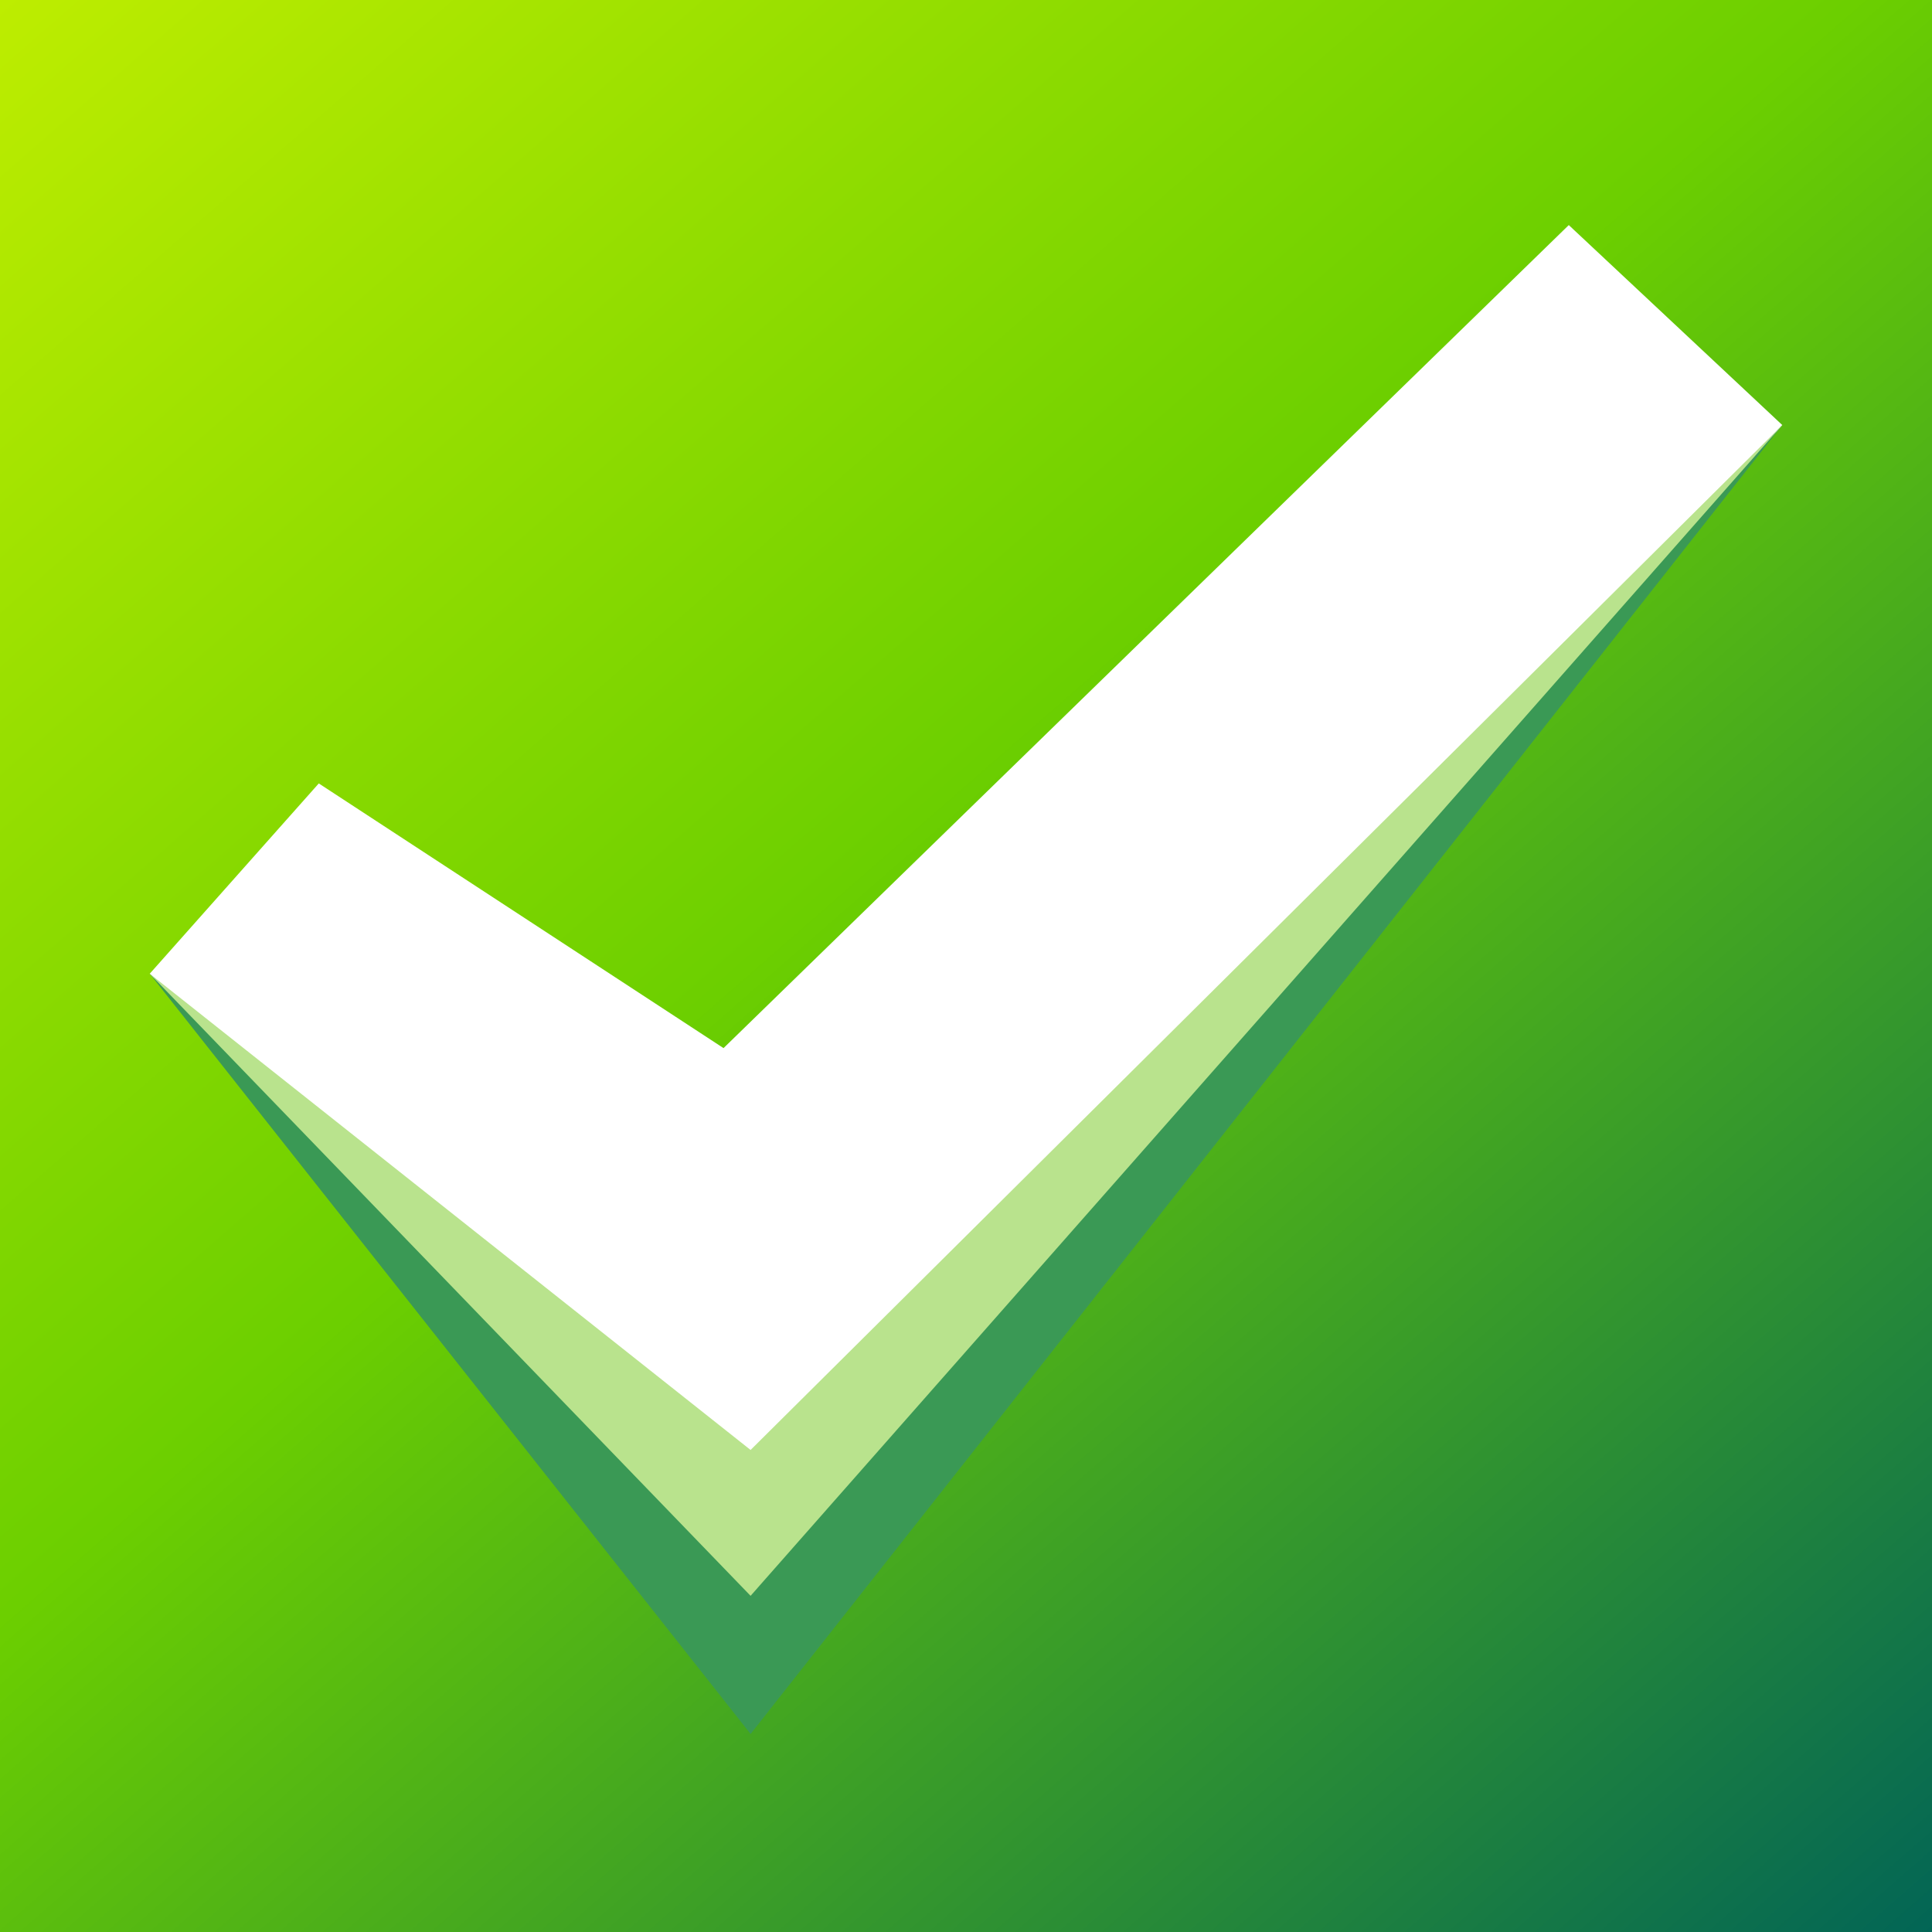
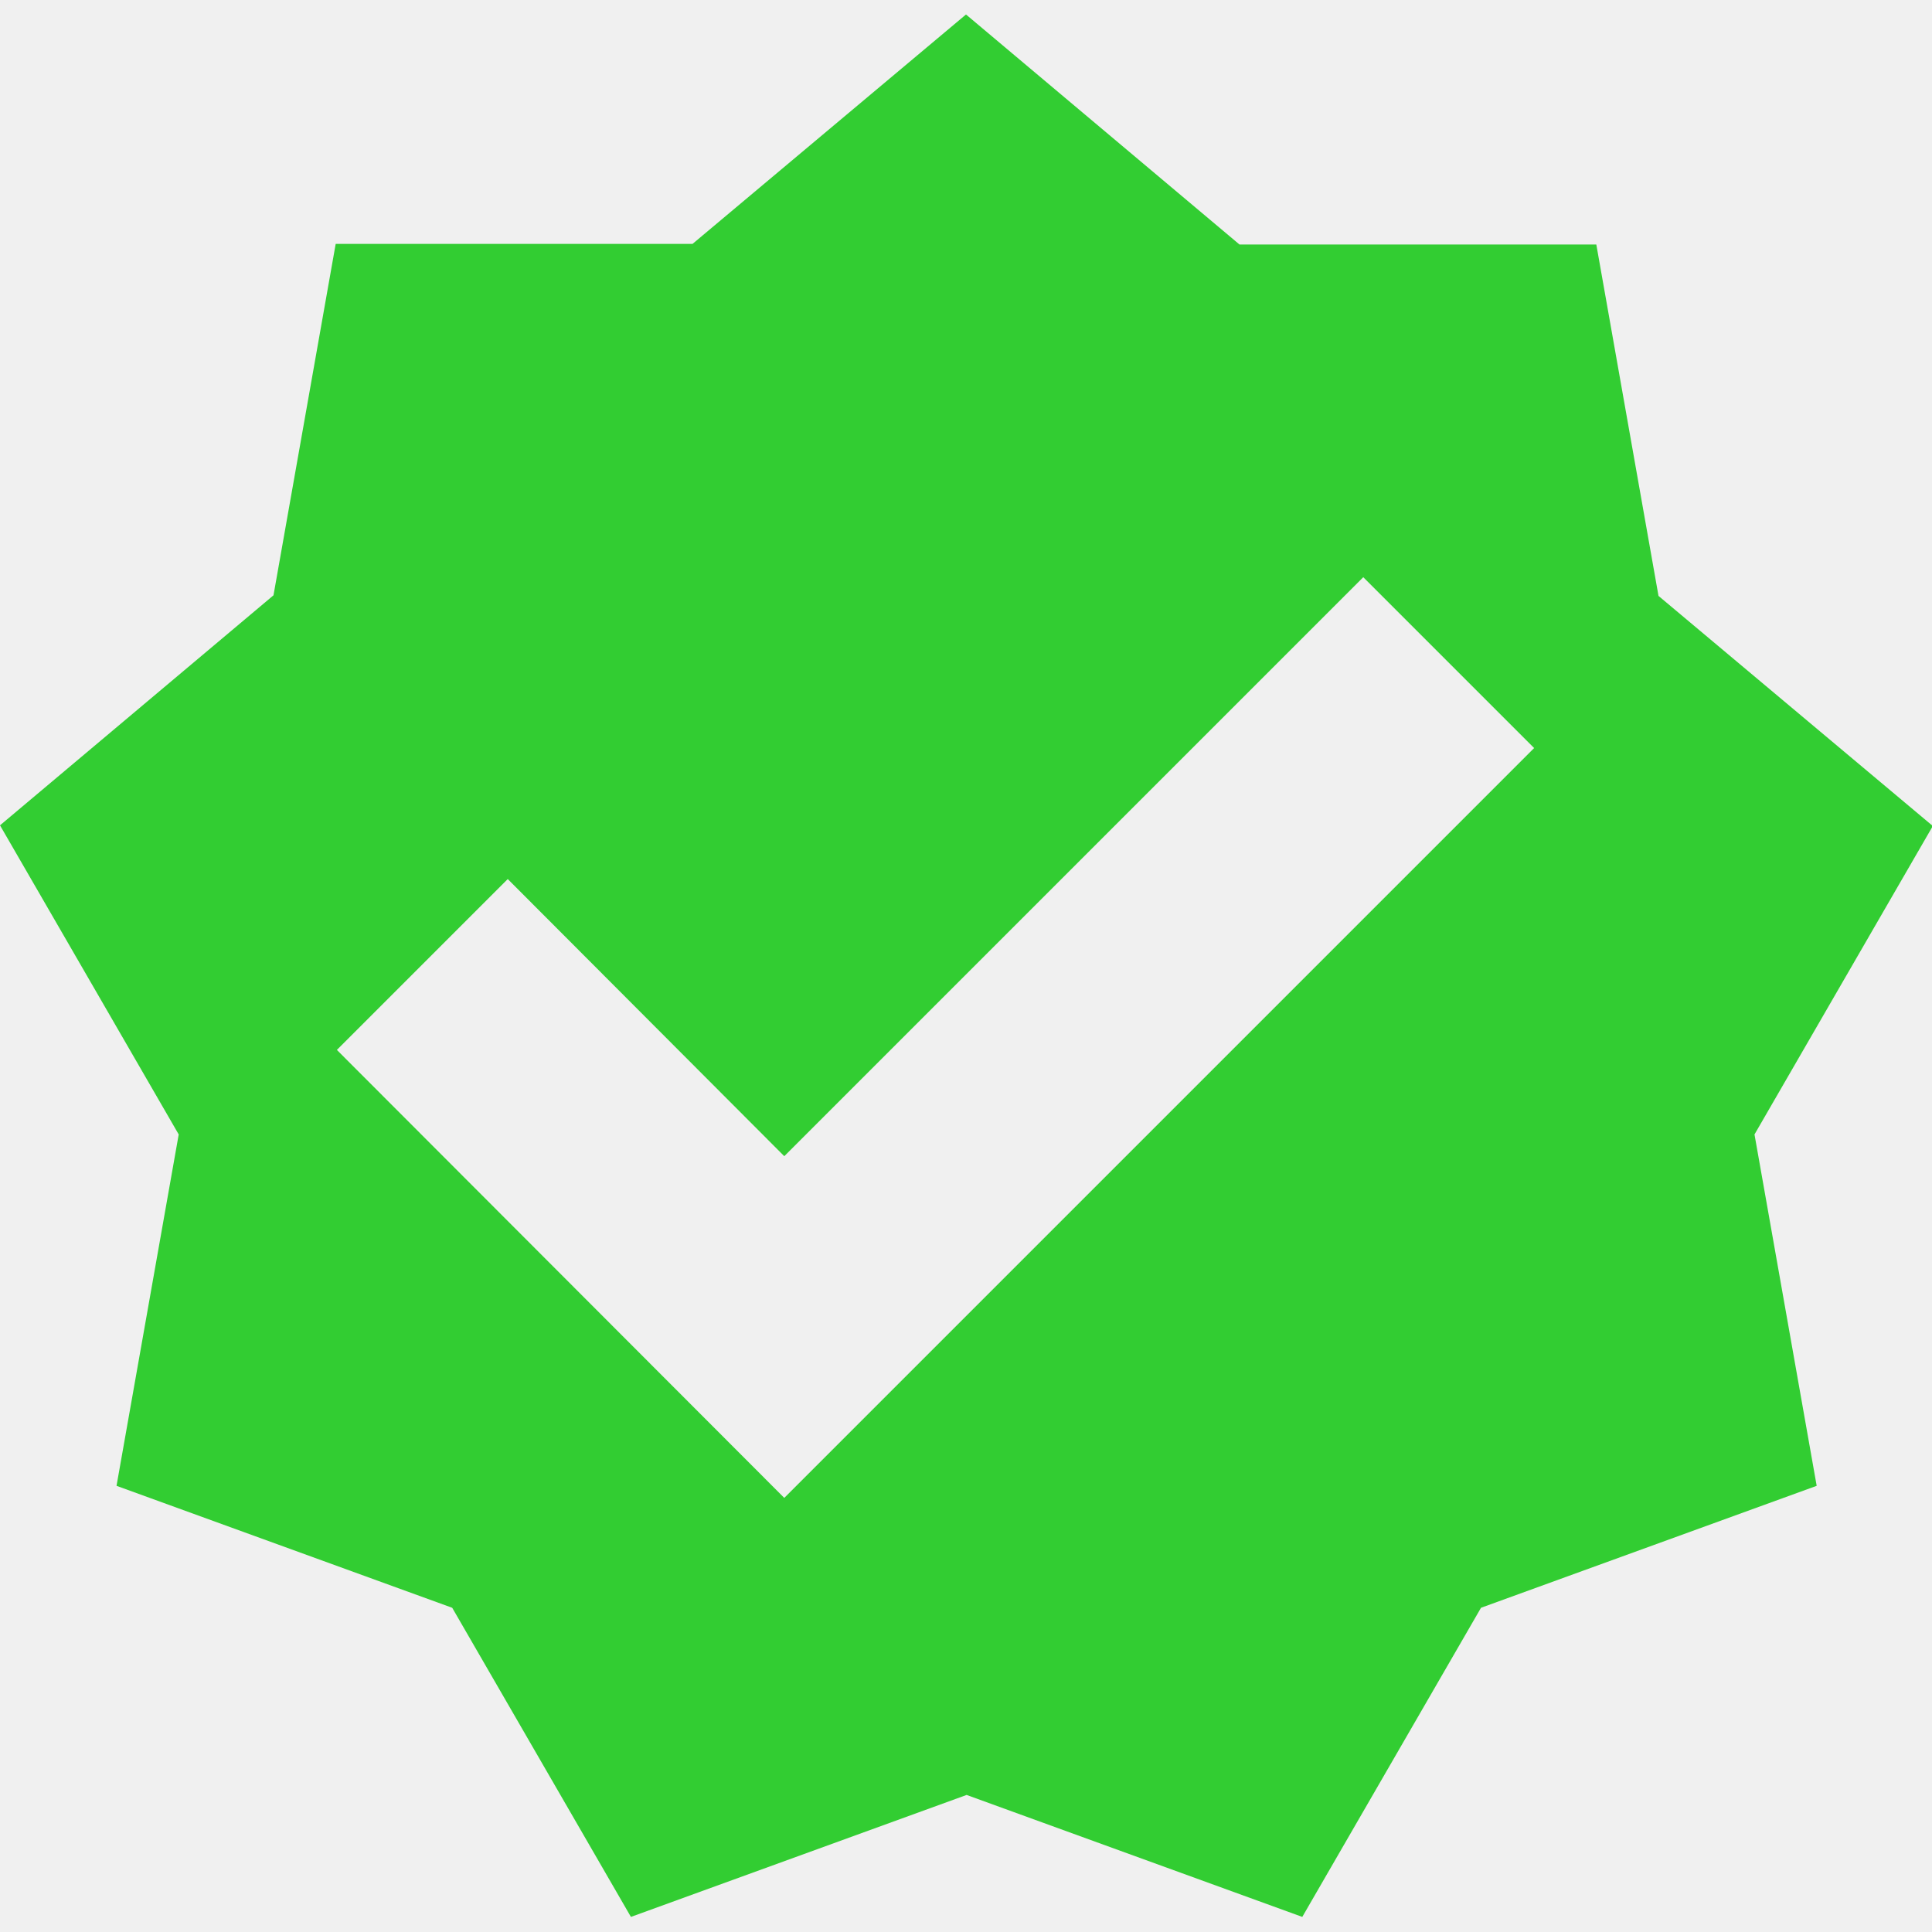
- <svg xmlns="http://www.w3.org/2000/svg" viewBox="0 0 32 32" fill="none" width="18" height="18">
-   <g clip-path="url(#clip0_369_233)" fill="none">
-     <path d="M0 0V32H32V0H0Z" fill="url(&quot;#paint0_linear_369_233&quot;)" />
-     <path d="M12.432 27.616L2.48 16.128L5.28 12.976L11.984 17.36L25.984 3.728L29.52 7.04L12.432 27.616Z" fill="#FFFFFF" />
-     <path d="M12.608 25.04L29.52 7.04L12.432 28.72L2.48 16.128L12.608 25.056V25.04Z" fill="#3A9955" />
-     <path d="M2.48 16.128L12.432 24.016L29.52 7.04L12.432 26.432L2.48 16.128Z" fill="#B9E38D" />
-   </g>
-   <defs>
-     <linearGradient id="paint0_linear_369_233" x1="38.24" y1="41.488" x2="1.056" y2="-1.136" gradientUnits="userSpaceOnUse">
-       <stop stop-color="#005863" />
-       <stop offset="0.19" stop-color="#006357" />
-       <stop offset="0.64" stop-color="#6CCF00" />
-       <stop offset="1" stop-color="#BEED00" />
-     </linearGradient>
-     <clipPath id="clip0_369_233">
-       <rect width="32" height="32" fill="white" />
-     </clipPath>
-     <linearGradient id="paint0_linear_369_233" x1="38.24" y1="41.488" x2="1.056" y2="-1.136" gradientUnits="userSpaceOnUse">
-       <stop stop-color="#005863" />
-       <stop offset="0.19" stop-color="#006357" />
-       <stop offset="0.64" stop-color="#6CCF00" />
-       <stop offset="1" stop-color="#BEED00" />
-     </linearGradient>
-   </defs>
+ <svg xmlns="http://www.w3.org/2000/svg" width="16" height="16" viewBox="0 0 16 16">
+   <path d="M16 6.835L13.735 4.935L13.22 2.025H10.265L8 0.12L5.735 2.02H2.78L2.265 4.93L0 6.835L1.48 9.395L0.965 12.305L3.745 13.315L5.225 15.875L8.005 14.865L10.785 15.875L12.265 13.315L15.045 12.305L14.53 9.395L16.01 6.835H16ZM6.495 12.405L2.79 8.695L4.205 7.28L6.495 9.575L11.29 4.78L12.705 6.195L6.5 12.4L6.495 12.405Z" fill="limegreen" />
</svg>
